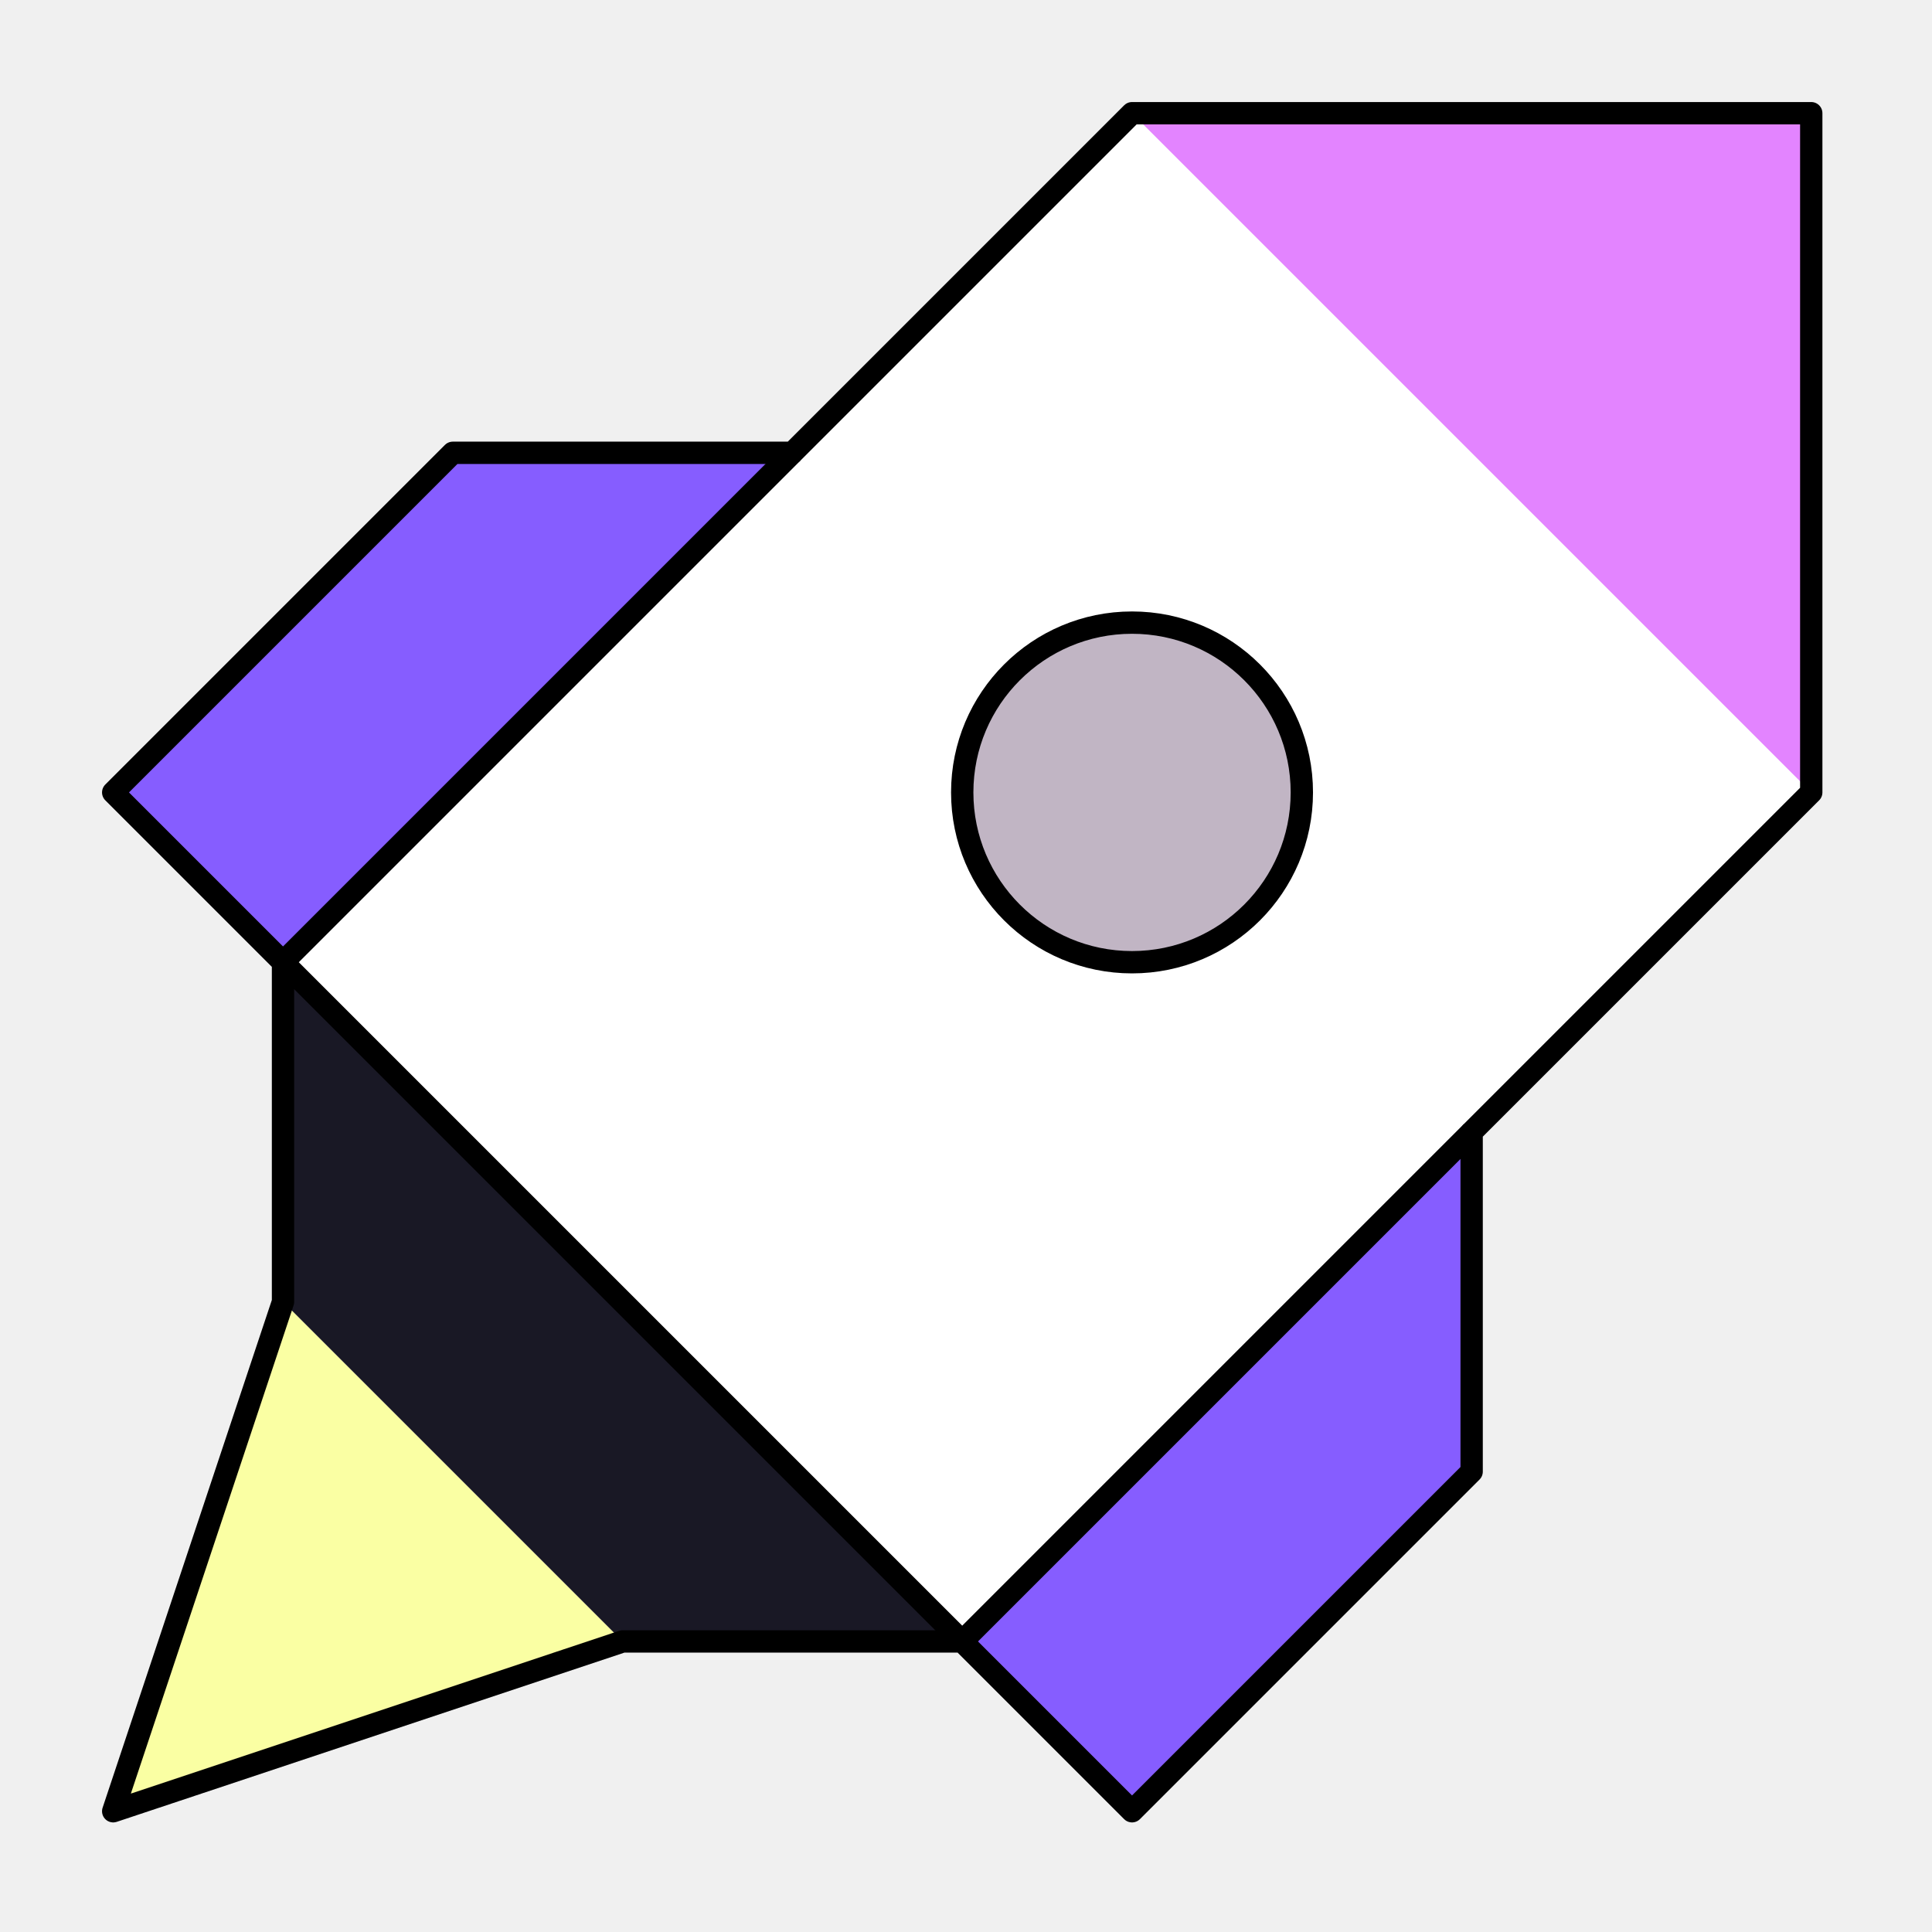
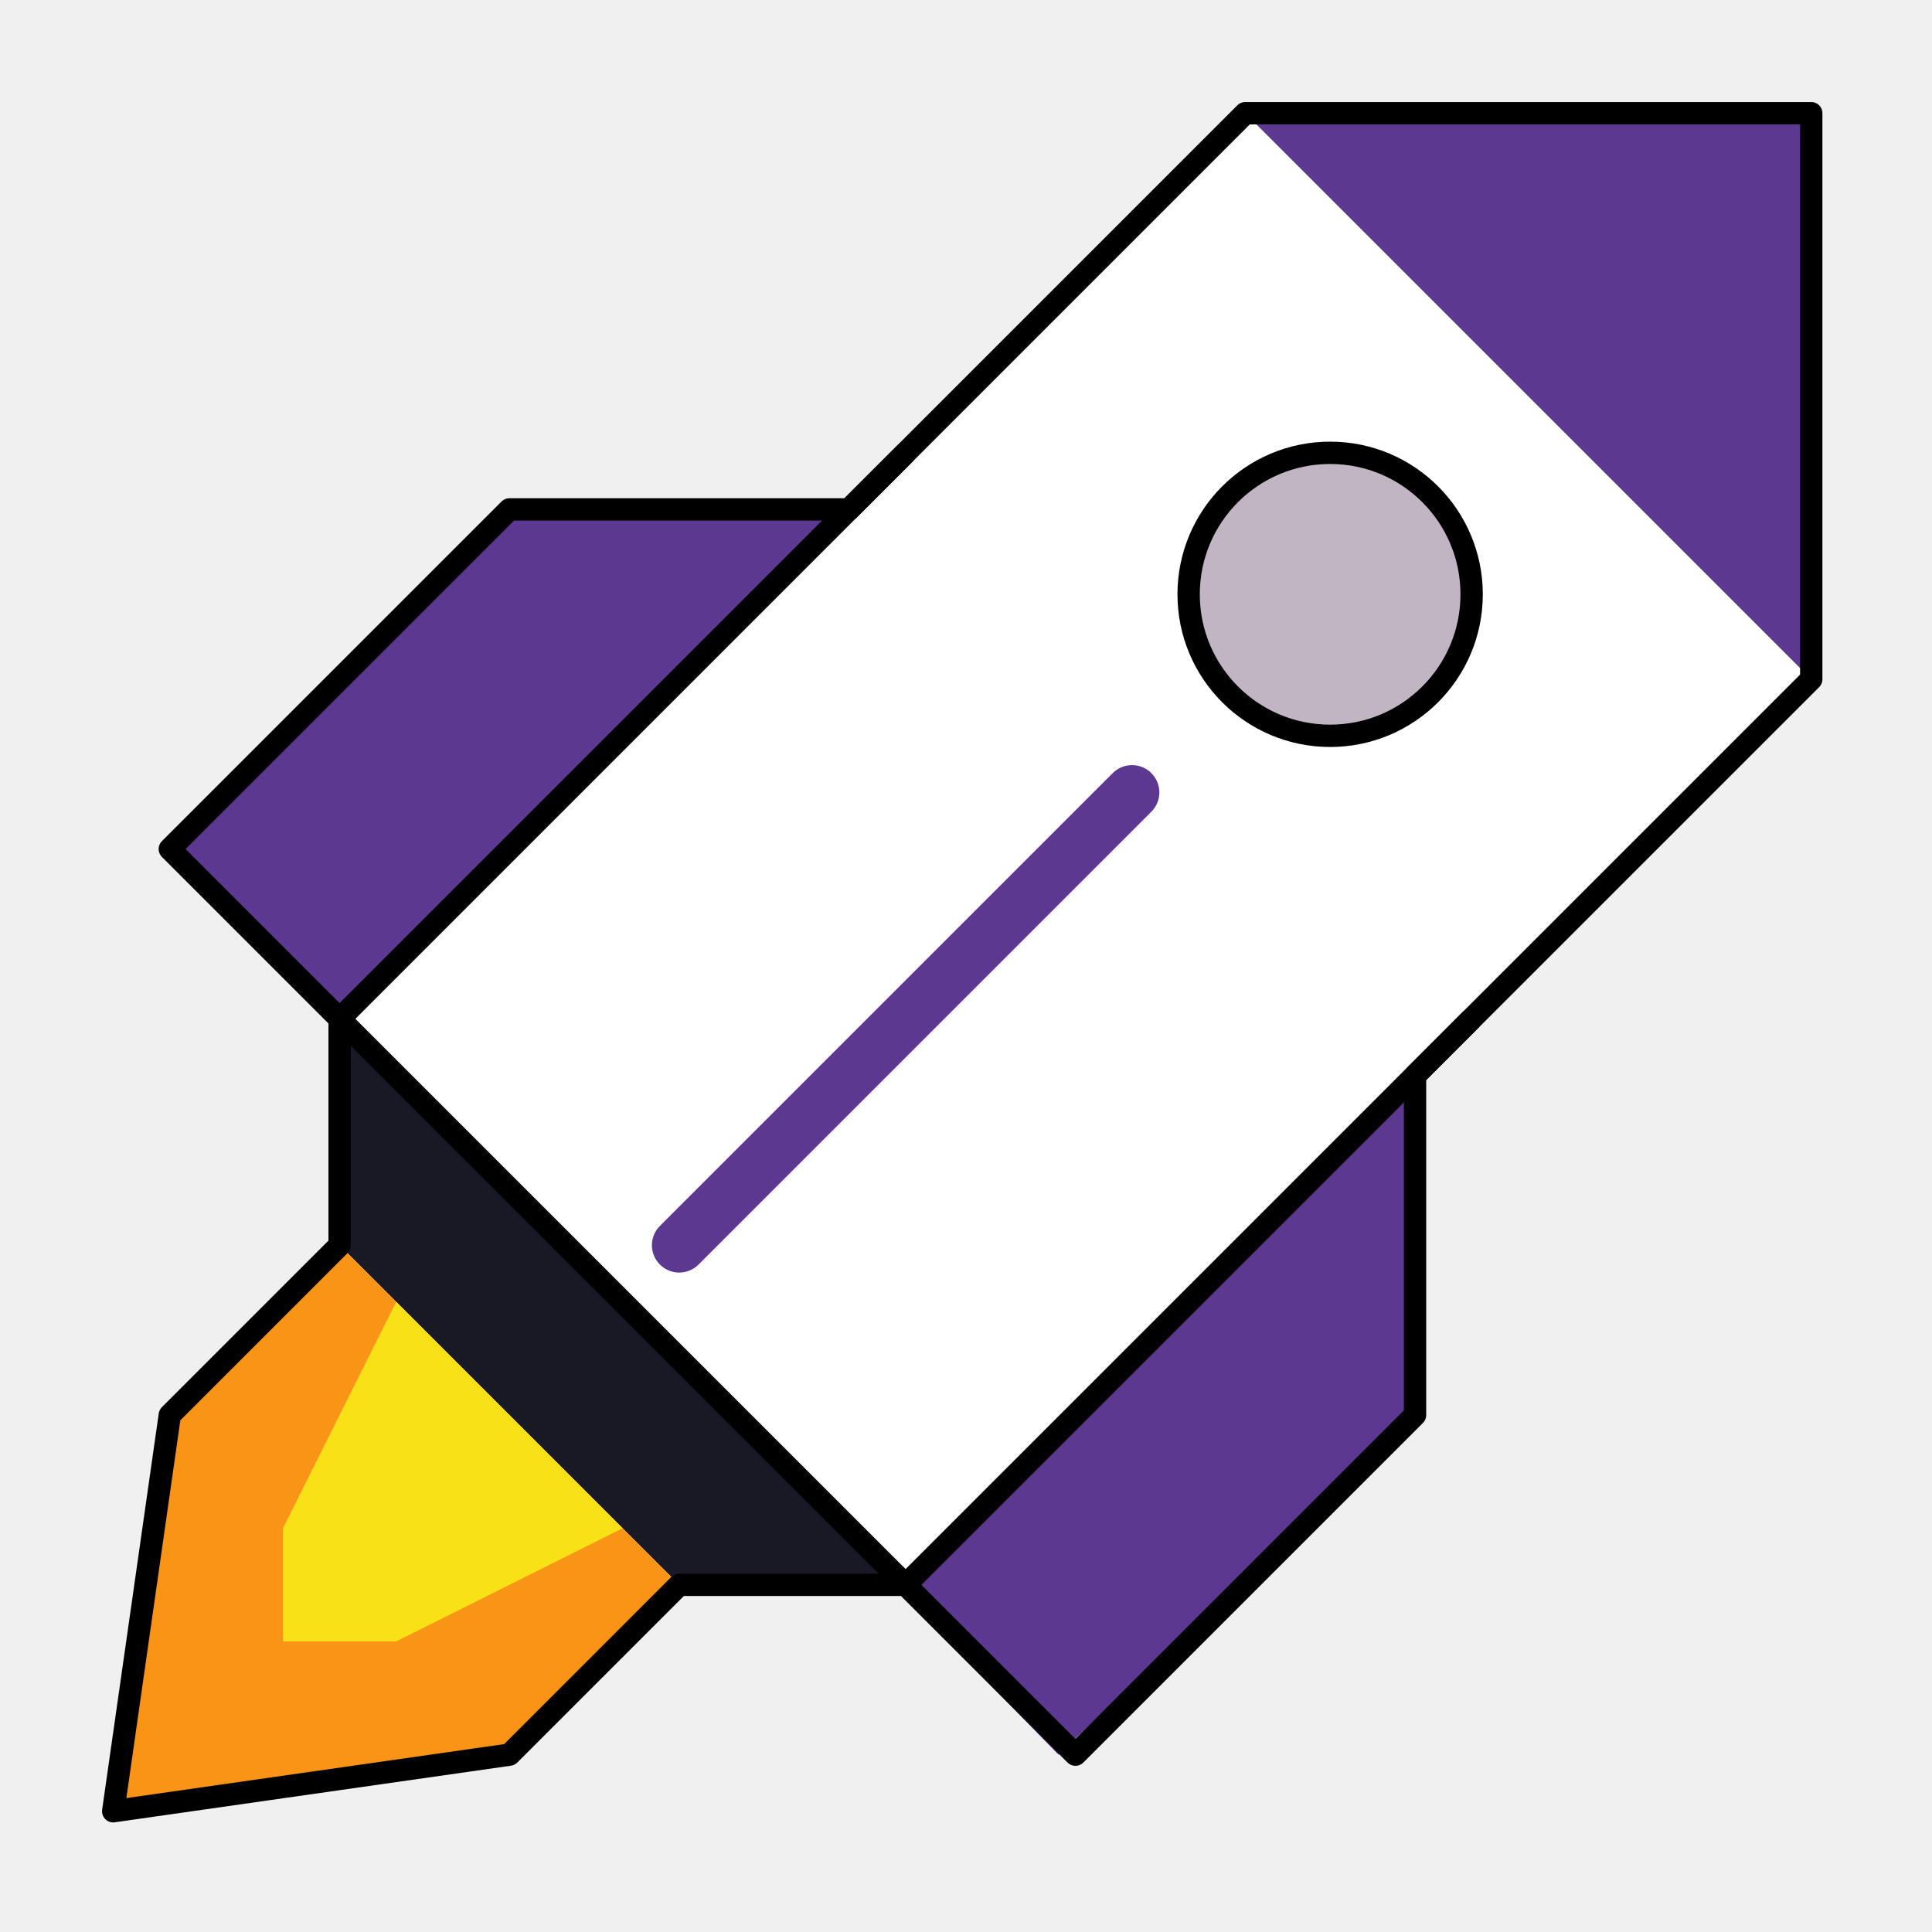
<svg xmlns="http://www.w3.org/2000/svg" xmlns:ns1="http://vectornator.io" height="100%" stroke-miterlimit="10" style="fill-rule:nonzero;clip-rule:evenodd;stroke-linecap:round;stroke-linejoin:round;" version="1.1" viewBox="0 0 1024 1024" width="100%" xml:space="preserve">
  <defs />
-   <g id="Ebene-1" ns1:layerName="Ebene 1">
+   <g id="alt" ns1:layerName="alt" visibility="hidden">
    <path d="M600 60L960 420L510 870L150 510L600 60Z" fill="#ffffff" fill-rule="nonzero" opacity="1" stroke="none" />
    <path d="M600 60L960 420L960 60L600 60Z" fill="#e384ff" fill-rule="nonzero" opacity="1" stroke="none" />
    <path d="M150 510L510 870L330 870L150 690L150 510Z" fill="#191825" fill-rule="nonzero" opacity="1" stroke="none" />
    <path d="M150 690L330 870L60 960L150 690Z" fill="#faffa3" fill-rule="nonzero" opacity="1" stroke="none" />
    <path d="M150 510L60 420L240 240L420 240L150 510Z" fill="#865dff" fill-rule="nonzero" opacity="1" stroke="none" />
    <path d="M510 870L600 960L780 780L780 600L510 870Z" fill="#865dff" fill-rule="nonzero" opacity="1" stroke="none" />
    <path d="M510 420C510 370.294 550.294 330 600 330C649.706 330 690 370.294 690 420C690 469.706 649.706 510 600 510C550.294 510 510 469.706 510 420Z" fill="#c1b5c4" fill-rule="nonzero" opacity="1" stroke="#000000" stroke-linecap="butt" stroke-linejoin="round" stroke-width="11.835" />
    <path d="M60 960L150 690L150 510L60 420L240 240L420 240L600 60L960 60L960 420L780 600L780 780L600 960L510 870L330 870L60 960Z" fill="none" opacity="1" stroke="#000000" stroke-linecap="butt" stroke-linejoin="round" stroke-width="11.835" />
    <path d="M420 240L150 510L510 870L780 600" fill="none" opacity="1" stroke="#000000" stroke-linecap="butt" stroke-linejoin="round" stroke-width="11.835" />
  </g>
+   <g id="neu" ns1:layerName="neu">
+     <path d="M660 60L960 360L480 840L180 540L660 60Z" fill="#ffffff" fill-rule="nonzero" opacity="1" stroke="none" />
+     <path d="M660 60L960 360L960 60L660 60Z" fill="#5d3891" fill-rule="nonzero" opacity="1" stroke="none" />
+     <path d="M360 660L600 420" fill="#5d3891" fill-rule="nonzero" opacity="1" stroke="#5d3891" stroke-linecap="round" stroke-linejoin="round" stroke-width="28.954" />
+     <path d="M180 540L480 840L360 840L180 660L180 540Z" fill="#191825" fill-rule="nonzero" opacity="1" stroke="none" />
+     <path d="M180 660L360 840L270 930L60 960L90 750L180 660Z" fill="#f99417" fill-rule="nonzero" opacity="1" stroke="none" />
+     <path d="M180 540L90 450L270 270L450 270L480 240L180 540Z" fill="#5d3891" fill-rule="nonzero" opacity="1" stroke="none" />
+     <path d="M480 846.923L561 930L750 750L750 570L480 846.923Z" fill="#5d3891" fill-rule="nonzero" opacity="1" stroke="none" />
+     <path d="M630 315C630 273.579 663.579 240 705 240C746.421 240 780 273.579 780 315C780 356.421 746.421 390 705 390C663.579 390 630 356.421 630 315Z" fill="#c1b5c4" fill-rule="nonzero" opacity="1" stroke="#000000" stroke-linecap="butt" stroke-linejoin="round" stroke-width="11.835" />
+     <path d="M60 960L90 750L180 660L180 540L90 450L270 270L450 270L660 60L960 60L960 360L750 570L750 750L570 930L480 840L360 840L270 930L60 960Z" fill="none" opacity="1" stroke="#000000" stroke-linecap="butt" stroke-linejoin="round" stroke-width="11.835" />
+     <path d="M480 240L180 540L480 840L780 540" fill="none" opacity="1" stroke="#000000" stroke-linecap="butt" stroke-linejoin="round" stroke-width="11.835" />
+     <path d="M210 690L330 810L210 870L150 870L150 810L210 690Z" fill="#f9e117" fill-rule="nonzero" opacity="1" stroke="none" />
+   </g>
</svg>
